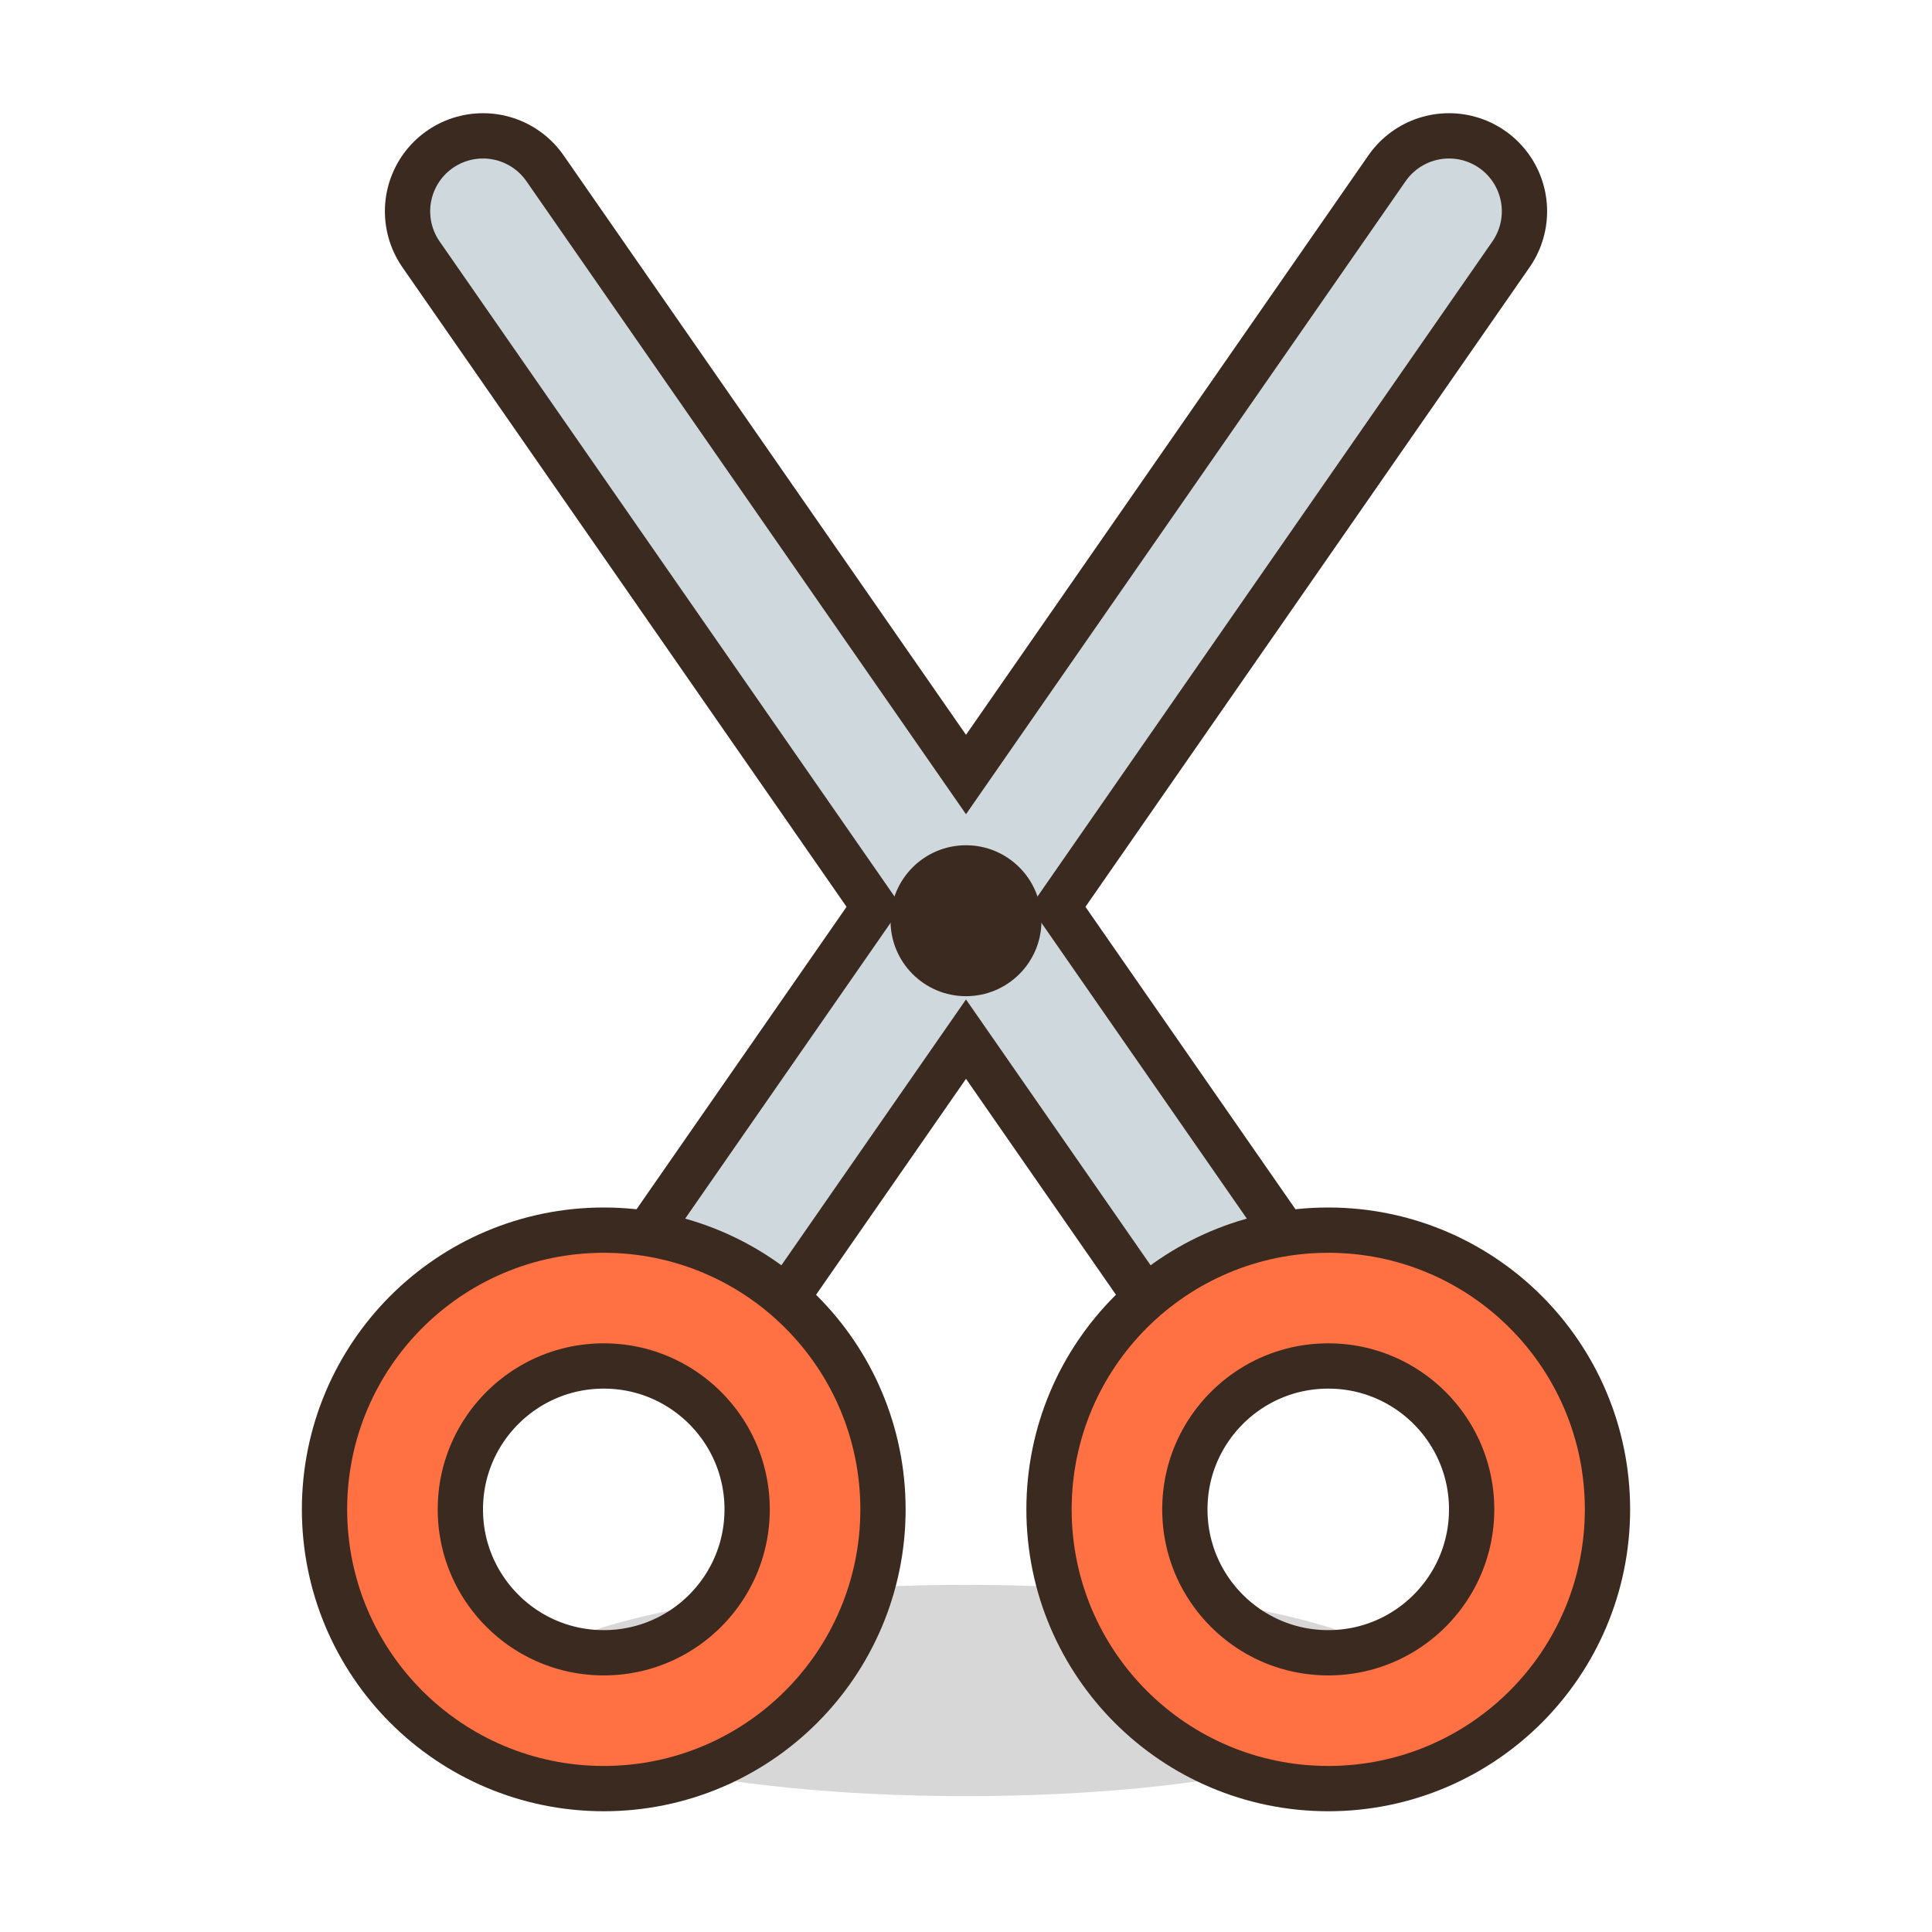
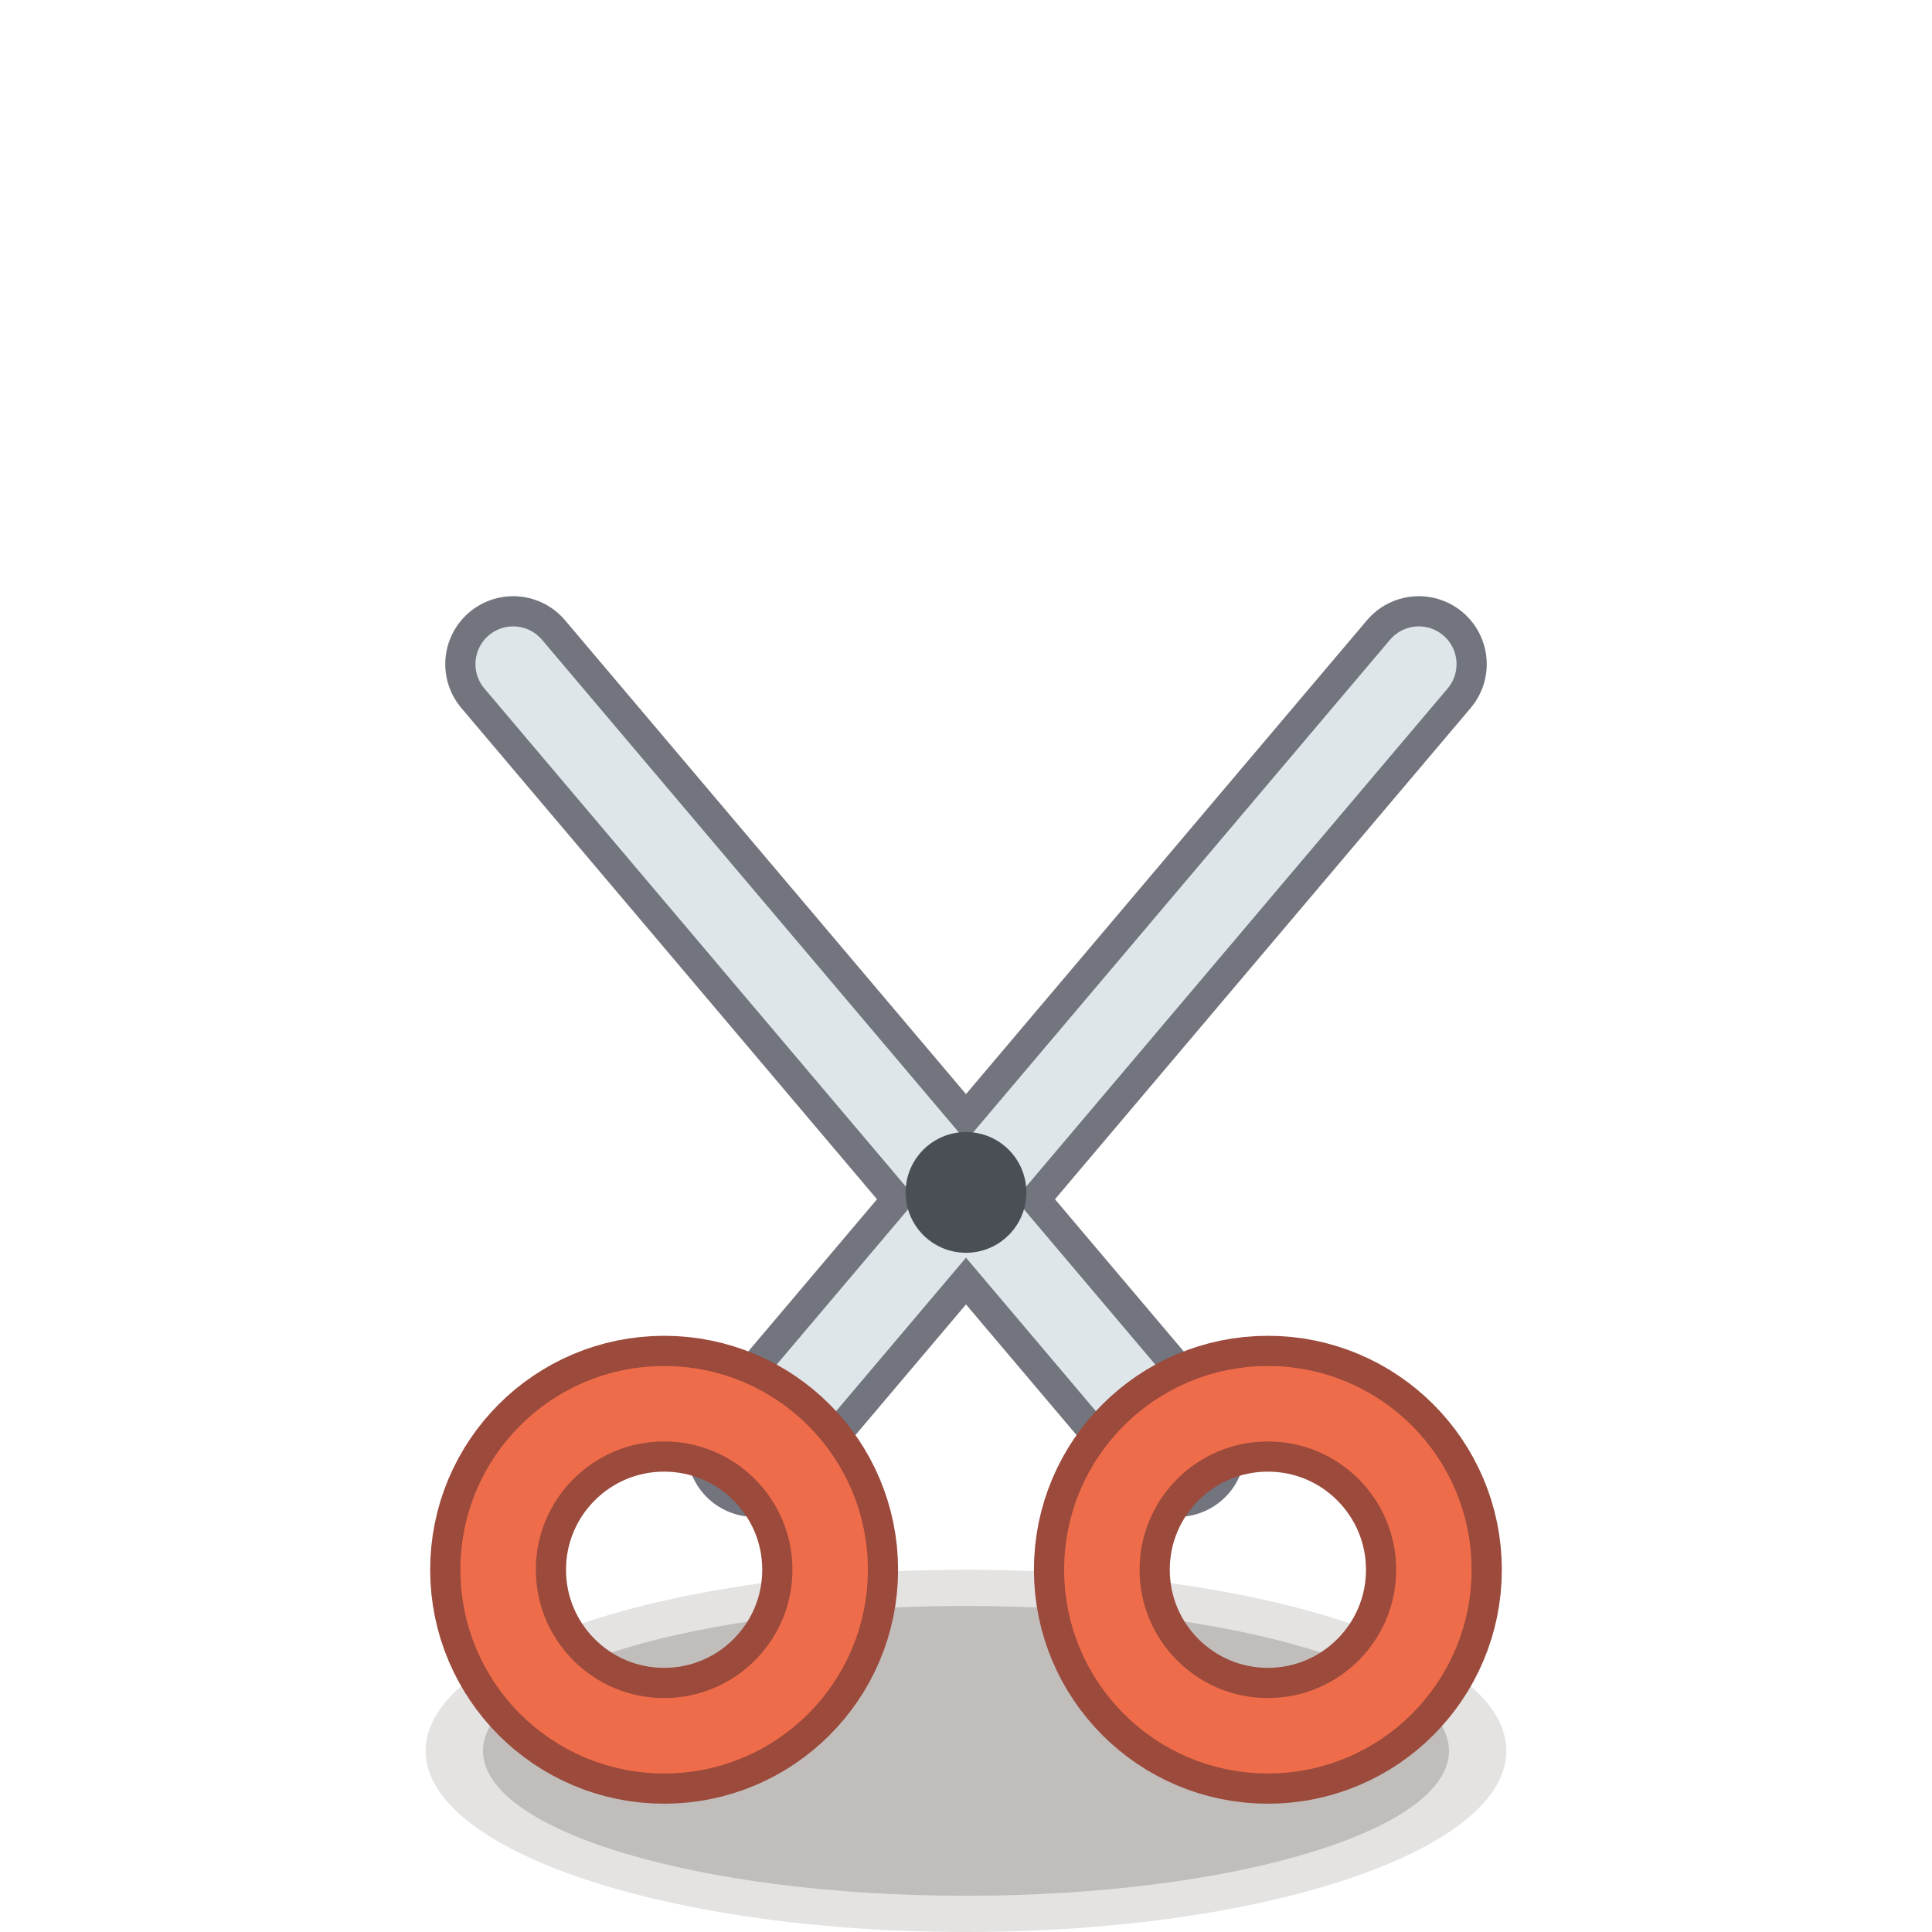
<svg xmlns="http://www.w3.org/2000/svg" width="256" height="256" viewBox="0 0 128 128">
-   <ellipse cx="64" cy="112" rx="30" ry="7" fill="#000" fill-opacity="0.16" />
-   <line x1="46" y1="86" x2="96" y2="14" stroke="#3b2a20" stroke-width="13" stroke-linecap="round" />
-   <line x1="82" y1="86" x2="32" y2="14" stroke="#3b2a20" stroke-width="13" stroke-linecap="round" />
-   <line x1="46" y1="86" x2="96" y2="14" stroke="#cfd8dc" stroke-width="7" stroke-linecap="round" />
-   <line x1="82" y1="86" x2="32" y2="14" stroke="#cfd8dc" stroke-width="7" stroke-linecap="round" />
-   <circle cx="40" cy="100" r="14" fill="none" stroke="#3b2a20" stroke-width="12" />
-   <circle cx="88" cy="100" r="14" fill="none" stroke="#3b2a20" stroke-width="12" />
-   <circle cx="40" cy="100" r="14" fill="none" stroke="#ff7043" stroke-width="6" />
-   <circle cx="88" cy="100" r="14" fill="none" stroke="#ff7043" stroke-width="6" />
-   <circle cx="64" cy="61" r="5" fill="#3b2a20" />
+   <ellipse cx="64" cy="116" rx="35.8" ry="12.0" fill="#1e140c" fill-opacity="0.12" />
+   <ellipse cx="64" cy="116" rx="32.0" ry="9.6" fill="#1e140c" fill-opacity="0.18" />
+   <path d="M50 96 L94 44" fill="none" stroke="#72747e" stroke-width="9" stroke-linecap="round" stroke-linejoin="round" />
+   <path d="M78 96 L34 44" fill="none" stroke="#72747e" stroke-width="9" stroke-linecap="round" stroke-linejoin="round" />
+   <path d="M50 96 L94 44" fill="none" stroke="#dfe6ea" stroke-width="5" stroke-linecap="round" stroke-linejoin="round" />
+   <path d="M78 96 L34 44" fill="none" stroke="#dfe6ea" stroke-width="5" stroke-linecap="round" stroke-linejoin="round" />
+   <circle cx="44" cy="104" r="11" fill="none" stroke="#9b4a3b" stroke-width="9" />
+   <circle cx="84" cy="104" r="11" fill="none" stroke="#9b4a3b" stroke-width="9" />
+   <circle cx="44" cy="104" r="11" fill="none" stroke="#ef6c4a" stroke-width="5" />
+   <circle cx="84" cy="104" r="11" fill="none" stroke="#ef6c4a" stroke-width="5" />
+   <circle cx="64" cy="79" r="4" fill="#4a4f55" />
</svg>
